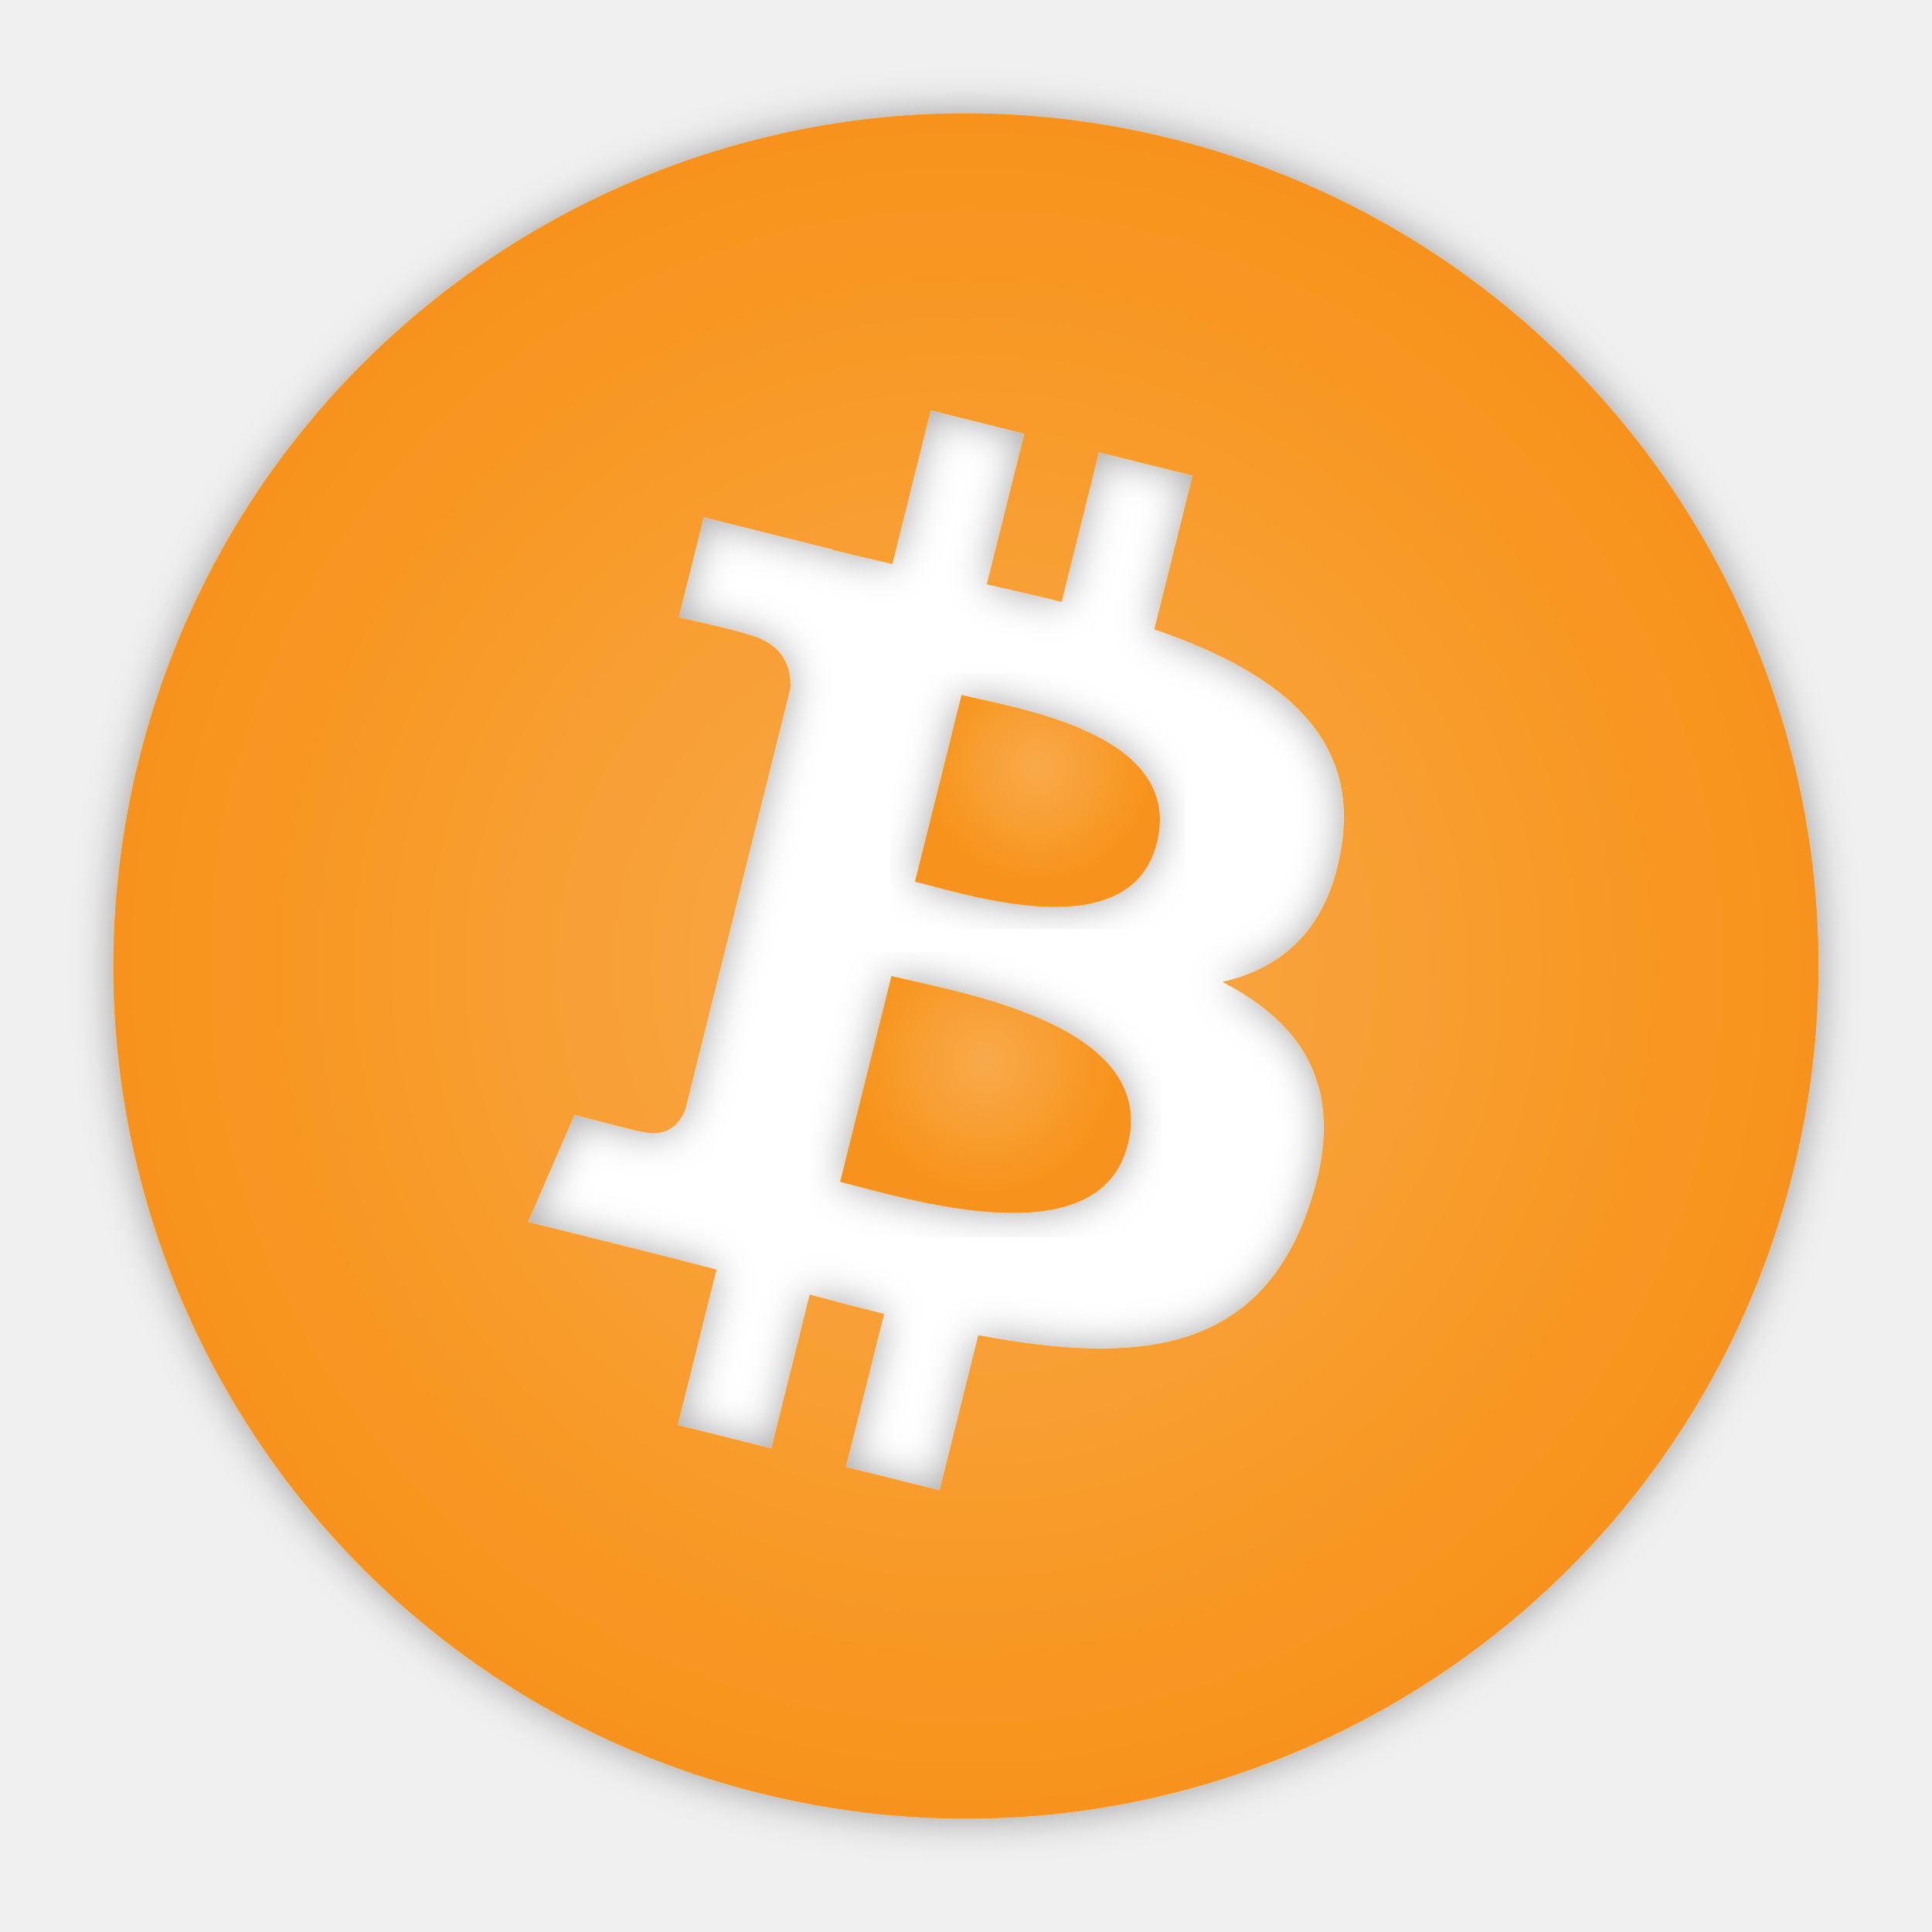
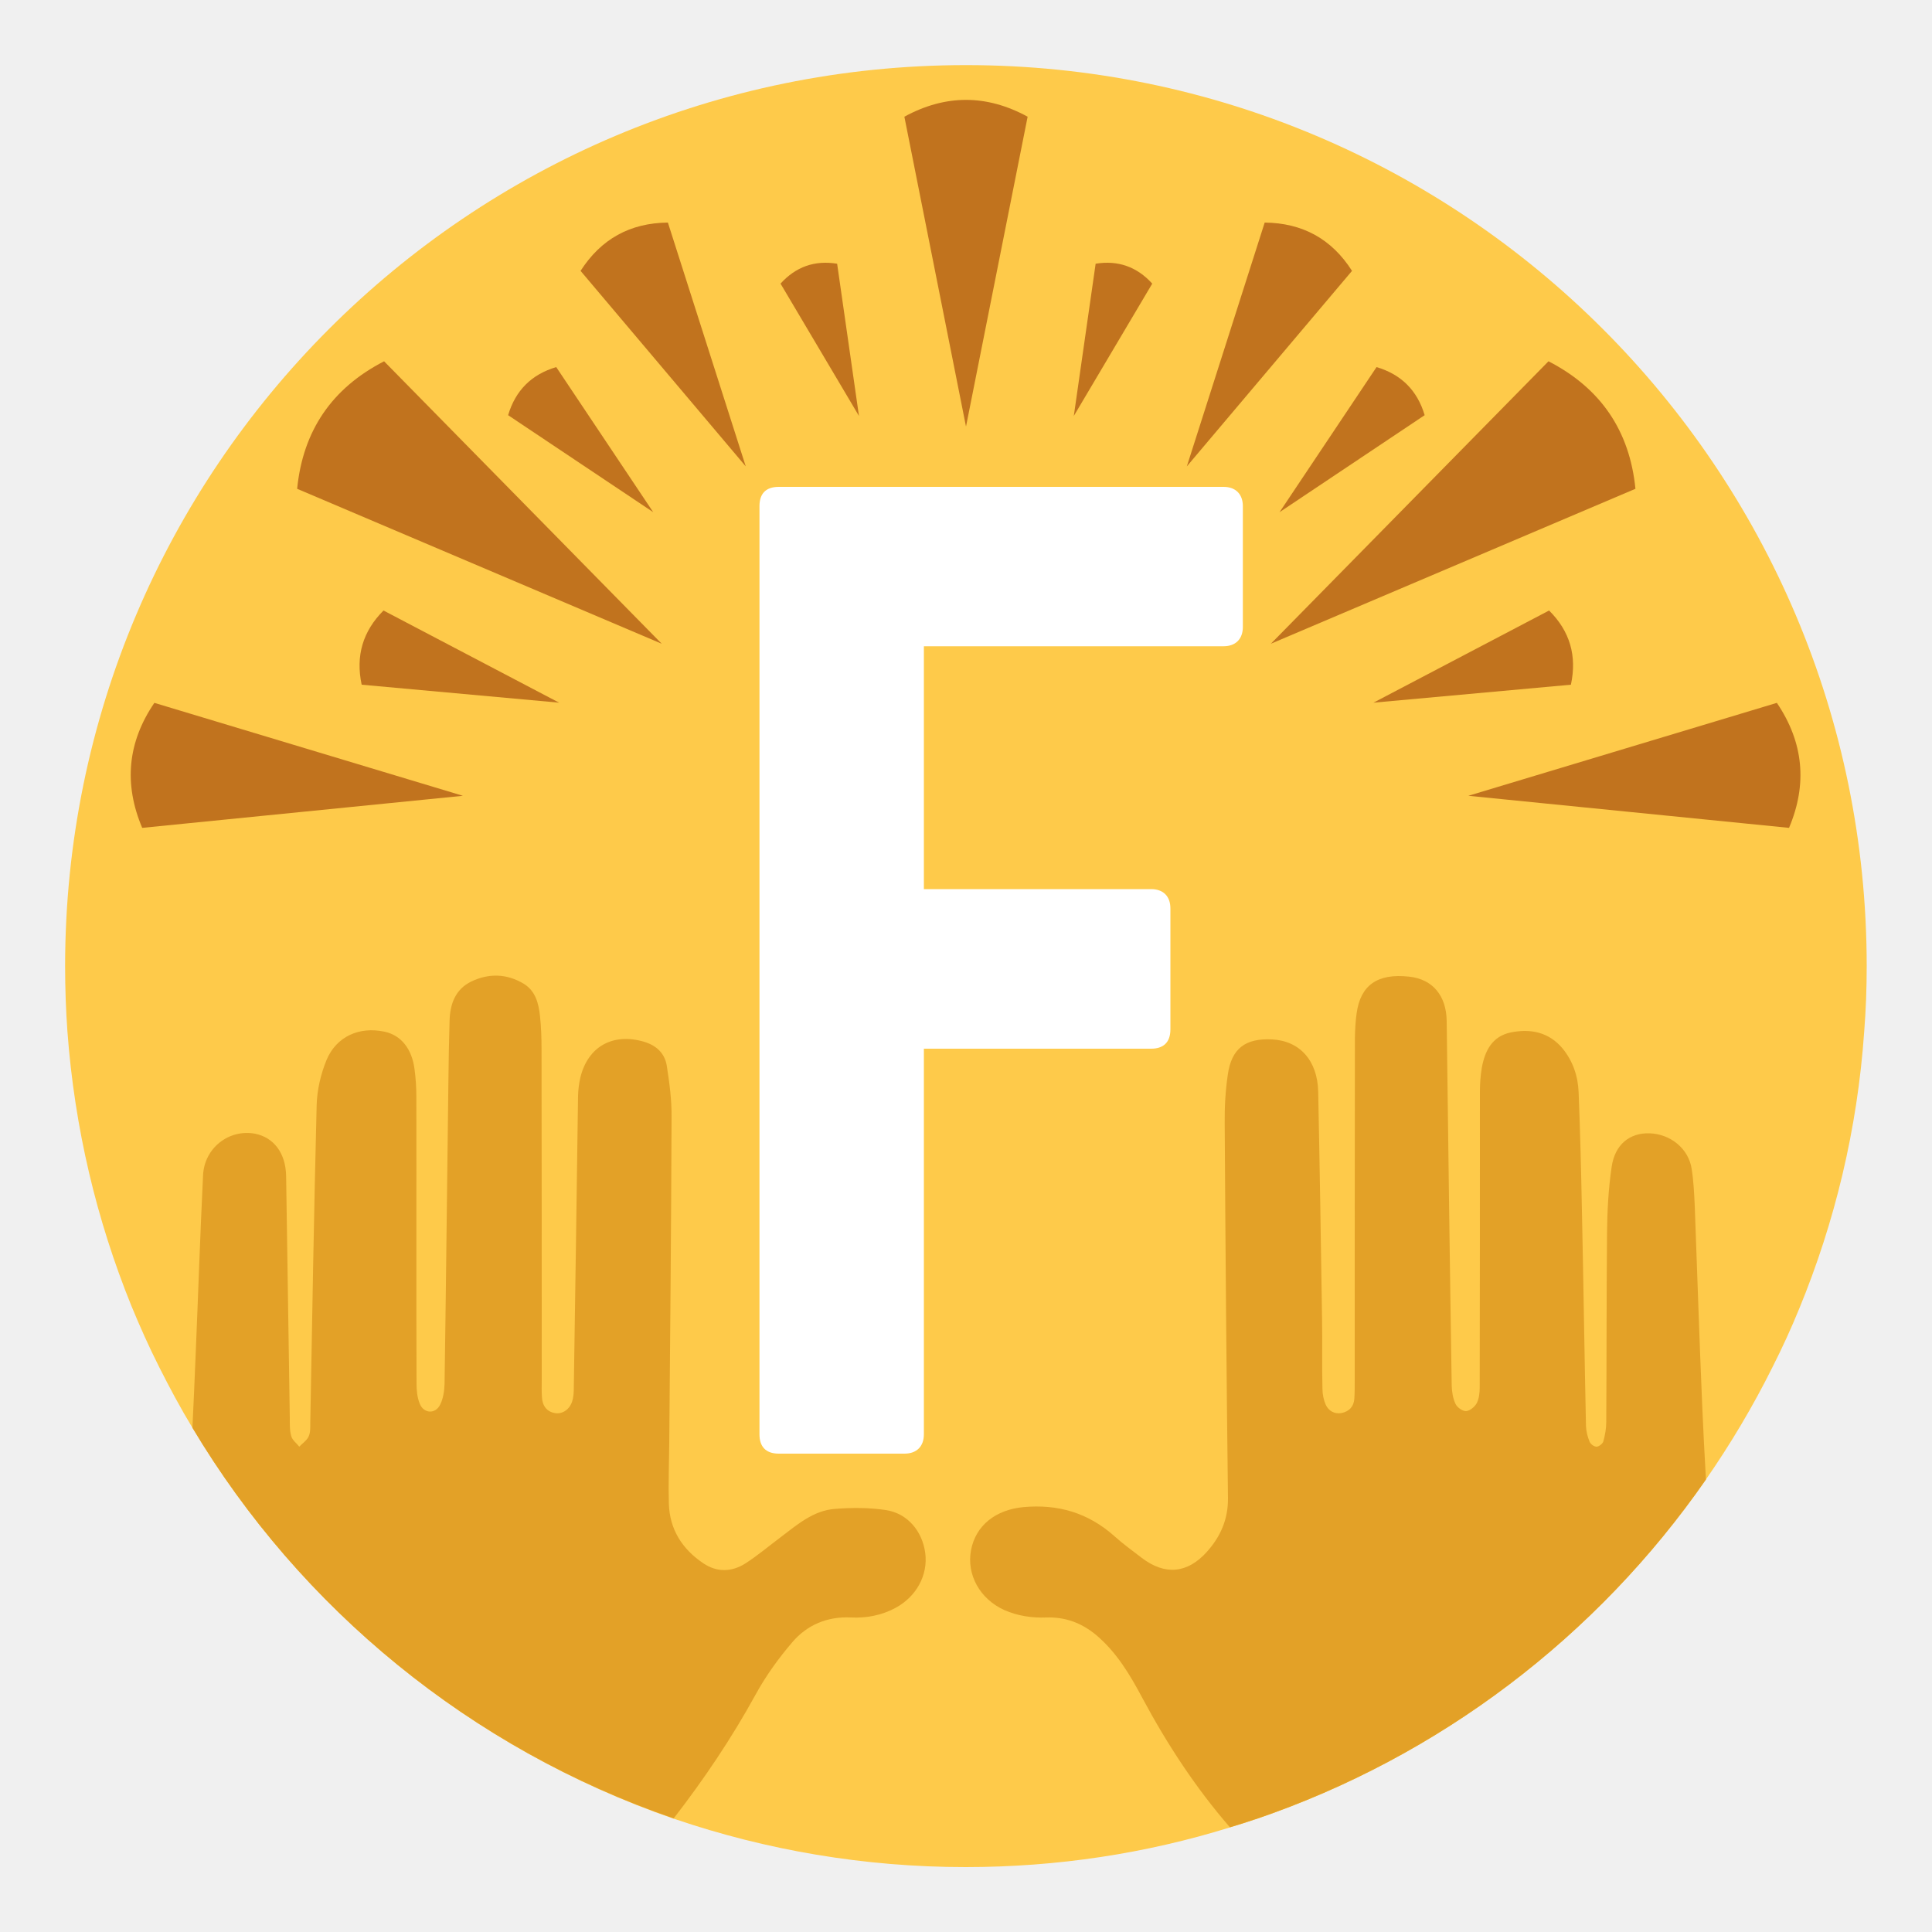
- <svg xmlns="http://www.w3.org/2000/svg" version="1.1" id="svg2" x="0px" y="0px" width="1024px" height="1024px" viewBox="-34 -34 580 580" enable-background="new 0 0 1024 1024" xml:space="preserve">
-   <filter id="dropShadowAlpha">
-     <feColorMatrix result="matrixOut" in="SourceAlpha" type="saturate" values="0.1" />
-     <feGaussianBlur in="matrixOut" result="blur-out" stdDeviation="6" />
-     <feColorMatrix in="blur-out" result="color-out" type="matrix" values="0 0 0 0   0                 0 0 0 0   0                  0 0 0 0   0                  0 0 0 0.35 0" />
-     <feBlend in="SourceGraphic" in2="color-out" mode="normal" />
-   </filter>
+ <svg xmlns="http://www.w3.org/2000/svg" version="1.1" id="Layer_1" x="0px" y="0px" viewBox="0 0 1000 1000" style="enable-background:new 0 0 1000 1000;" xml:space="preserve">
+   <style type="text/css">
+ 	.st0{fill:#FECA4A;}
+ 	.st1{fill:#C1731E;}
+ 	.st2{fill:#E3A127;}
+ 	.st3{fill:#FFFFFF;}
+ </style>
  <g>
-     <circle cx="255" cy="255" r="200" stroke-width="2" fill="white" />
-     <radialGradient id="innerBtop" cx="277.49" cy="196.441" r="34.397" gradientUnits="userSpaceOnUse">
-       <stop offset="0" style="stop-color:#F9AA4B" />
-       <stop offset="1" style="stop-color:#F7931A" />
-     </radialGradient>
-     <path fill="url(#innerBtop)" filter="url(#dropShadowAlpha)" d="M254.647,174.6l-13.983,56.08c15.855,3.951,64.735,20.071,72.656-11.656    C321.568,185.928,270.503,178.552,254.647,174.6z" />
-     <radialGradient id="innerBbottom" cx="261.915" cy="284.567" r="39.838" gradientUnits="userSpaceOnUse">
-       <stop offset="0" style="stop-color:#F9AA4B" />
-       <stop offset="1" style="stop-color:#F7931A" />
-     </radialGradient>
-     <path fill="url(#innerBbottom)" filter="url(#dropShadowAlpha)" d="M233.608,258.984l-15.425,61.832c19.04,4.729,77.769,23.584,86.448-11.296    C313.703,273.144,252.647,263.736,233.608,258.984z" />
-     <radialGradient id="coinShape" cx="256.028" cy="256.003" r="255.988" gradientUnits="userSpaceOnUse">
-       <stop offset="0" style="stop-color:#F9AA4B" />
-       <stop offset="1" style="stop-color:#F7931A" />
-     </radialGradient>
-     <path fill="url(#coinShape)" filter="url(#dropShadowAlpha)" d="M317.871,7.656c-137.12-34.192-276.024,49.28-310.2,186.44    c-34.208,137.136,49.256,276.048,186.36,310.24c137.16,34.199,276.063-49.265,310.256-186.408    C538.479,180.776,455.023,41.848,317.871,7.656z M368.807,219.528c-3.688,24.936-17.512,37.008-35.864,41.24    c25.2,13.12,38.024,33.239,25.809,68.12c-15.16,43.319-51.176,46.976-99.072,37.912l-11.624,46.584l-28.088-7l11.472-45.96    c-7.279-1.809-14.72-3.729-22.384-5.809l-11.512,46.177l-28.056-7l11.624-46.673c-6.561-1.68-13.225-3.464-20.024-5.168    l-36.552-9.111l13.943-32.152c0,0,20.696,5.504,20.416,5.096c7.952,1.969,11.48-3.216,12.872-6.672l18.368-73.64l0.048-0.2    l13.104-52.568c0.344-5.968-1.712-13.496-13.088-16.336c0.439-0.296-20.4-5.072-20.4-5.072l7.472-30l38.736,9.673l-0.032,0.144    c5.824,1.448,11.824,2.824,17.937,4.216L245.423,89.2l28.072,7l-11.28,45.224c7.536,1.721,15.12,3.456,22.504,5.297l11.2-44.929    l28.088,7l-11.504,46.145C347.967,167.152,373.904,185.464,368.807,219.528z" />
+     <path class="st0" d="M966.2,500c0,11.4-0.4,22.8-1.3,34c-3.5,50.4-15.2,98.6-33.6,143.3c-4.2,10.3-8.8,20.3-13.8,30.2   c-10.1,20.3-21.7,39.8-34.6,58.4c-56.3,81.1-137.8,143.4-233.1,175.8h-0.1c-4.4,1.5-8.8,2.9-13.2,4.2   c-43.2,13.4-89.1,20.5-136.7,20.5c-52.6,0-103.2-8.8-150.3-24.8c-0.3-0.1-0.6-0.2-1-0.3C243.8,905.1,155.6,832.8,99.6,739   c-6.2-10.2-11.8-20.7-17.2-31.4c-5.2-10.3-10-21-14.4-31.7c-18-44.4-29.4-92-33.1-142c-0.8-11.1-1.2-22.5-1.2-33.9   C33.8,242.5,242.4,33.7,500,33.7C757.4,33.7,966.2,242.5,966.2,500z" />
+     <g>
+       <path class="st1" d="M531.9,60.4L500,220.8L468.1,60.4C489.4,48.8,510.6,48.8,531.9,60.4z" />
+       <path class="st1" d="M287.9,190l50.2,75.1L263,214.9C266.8,202.1,275.1,193.8,287.9,190z" />
+       <path class="st1" d="M345.7,115.2L386,241.4l-85.5-101.2C311.1,123.7,326.1,115.4,345.7,115.2z" />
+       <path class="st1" d="M433.3,136.5l11.3,78.8L404,146.8C411.9,138.1,421.6,134.6,433.3,136.5z" />
+       <path class="st1" d="M198.8,187l143.7,146.2l-188.7-80.2C156.8,222.9,171.8,200.9,198.8,187z" />
+       <path class="st1" d="M198.5,316l90.9,47.7l-102.2-9.3C184,339.5,187.8,326.7,198.5,316z" />
+       <path class="st1" d="M79.9,363.8l159.7,48.1l-166,16.6C64,405.8,66,384.2,79.9,363.8z" />
+       <path class="st1" d="M919.7,363.8L760,411.9l166,16.6C935.6,405.8,933.5,384.2,919.7,363.8z" />
+       <path class="st1" d="M712.5,190l-50.2,75.1l75.1-50.2C733.6,202.1,725.3,193.8,712.5,190z" />
+       <path class="st1" d="M654.6,115.2l-40.3,126.2l85.5-101.2C689.3,123.7,674.2,115.4,654.6,115.2z" />
+       <path class="st1" d="M567.1,136.5l-11.3,78.8l40.6-68.5C588.5,138.1,578.7,134.6,567.1,136.5z" />
+       <path class="st1" d="M801.5,187L657.8,333.2l188.7-80.2C843.5,222.9,828.5,200.9,801.5,187z" />
+       <path class="st1" d="M801.8,316l-90.9,47.7l102.2-9.3C816.3,339.5,812.6,326.7,801.8,316z" />
+     </g>
+     <g>
+       <path class="st2" d="M463.4,832.3c-7.1,3.8-15,5.3-22.9,4.9c-12.3-0.6-22.7,3.8-30.4,12.8c-7.1,8.3-13.7,17.4-19,27.1    c-12.4,22.6-26.7,43.8-42.4,64.1C243.8,905.1,155.6,832.8,99.6,739c0.6-12.8,1.2-25.7,1.7-38.6c1.3-30.7,2.3-61.4,3.8-92    c0.6-14.2,13.4-24.1,26.9-21.6c9.6,1.9,15.9,9.9,16.1,22c0.7,41.8,1.2,83.6,1.9,125.4c0,3.1-0.1,6.4,0.8,9.3    c0.6,2,2.7,3.5,4.1,5.3c1.6-1.7,3.8-3.1,4.8-5.2c1-2,0.9-4.6,0.9-7c1-54.9,1.9-109.7,3.3-164.5c0.2-7.9,2.1-16.1,5.1-23.4    c5.1-12.3,17.1-17.5,30-14.7c8.6,1.8,14.3,8.9,15.6,19.7c0.6,4.6,0.9,9.2,0.9,13.9c0.1,49.4-0.1,98.9,0.1,148.3    c0,3.5,0.3,7.3,1.6,10.5c2,5.3,8.1,5.7,10.6,0.7c1.6-3.2,2.2-7.1,2.3-10.8c0.8-52.4,1.3-104.9,2-157.3c0.1-10.2,0.3-20.4,0.6-30.6    c0.2-8.7,3-16.4,11.3-20.4c9-4.3,18.3-4.1,27.1,1.2c6.1,3.7,7.7,10.2,8.4,16.7c0.6,5.6,0.8,11.4,0.8,17    c0.1,57.2,0.1,114.5,0.1,171.7c0,2.8-0.1,5.7,0.1,8.5c0.2,4.6,2.6,7.6,6.7,8.3c3.7,0.7,7.5-1.7,8.9-5.9c0.8-2.4,0.9-5,0.9-7.5    c0.8-50.3,1.5-100.7,2.2-151c0.1-3.1,0.5-6.3,1.2-9.3c3.9-16,16.7-23.1,32.6-18.6c6.6,1.9,11,5.9,12.1,12.4    c1.4,8.9,2.6,17.8,2.5,26.8c-0.2,56.3-0.7,112.7-1.2,169c-0.1,10.3-0.5,20.7-0.2,31c0.4,13.4,7,23.6,17.9,30.9    c7,4.7,14.6,4.5,21.6,0.1c6.4-4.1,12.3-9.1,18.3-13.6c8.6-6.5,17-13.9,28.2-14.7c8.7-0.7,17.7-0.7,26.3,0.6    c11.3,1.7,18.9,11,20.4,22.2C480.4,815.2,474.4,826.4,463.4,832.3z" />
+       <path class="st2" d="M883,765.8c-56.3,81.1-137.8,143.4-233.1,175.8h-0.1c-4.4,1.5-8.8,2.9-13.2,4.2c-17.7-20.4-32.5-43-45.3-66.9    c-6.5-12.2-13.5-24-24.4-33c-7.4-6-15.7-9-25.3-8.7c-7.5,0.3-14.9-0.8-21.9-3.9c-12.5-5.7-19.5-18.3-17.1-30.9    c2.4-12.9,12.8-20.9,26.9-22.3c18.1-1.7,33.7,2.9,47.3,15c4.4,4,9.3,7.5,14.1,11.2c12,9.2,23.7,8.2,33.8-3.1    c7-7.8,11-16.8,10.9-27.7c-0.8-64.7-1.3-129.4-1.7-194.2c-0.1-8.4,0.4-16.8,1.6-25c1.9-13.6,9.1-19,22.9-18.3    c14.3,0.7,23.6,10.9,23.9,27.2c0.8,39.2,1.4,78.4,2,117.7c0.2,12-0.1,24,0.2,36c0,2.7,0.6,5.7,1.7,8.2c1.5,3.2,4.5,4.9,8.1,4.3    c4-0.8,6.4-3.3,6.7-7.4c0.2-3.1,0.2-6.3,0.2-9.5c0-59.2,0-118.4,0.1-177.6c0.1-4.2,0.3-8.4,0.9-12.5c2-14.4,10.7-20.7,27.1-18.9    c12.4,1.3,19.3,10,19.5,22.9c0.8,62.9,1.6,125.8,2.6,188.8c0.1,3.2,0.6,6.6,2,9.5c0.8,1.8,3.7,3.8,5.5,3.7c2-0.2,4.5-2.3,5.5-4.2    c1.2-2.4,1.5-5.5,1.5-8.2c0.1-51,0.1-101.9,0.1-152.9c0-4.2,0.3-8.4,1-12.5c1.6-8.8,5.4-16.2,14.9-18.2    c10.3-2.1,19.8-0.2,26.9,8.3c5.4,6.6,8,14.5,8.3,22.8c0.8,20.3,1.3,40.7,1.7,61.1c0.8,37.2,1.3,74.3,2.1,111.5    c0.1,2.7,0.8,5.6,1.9,8.2c0.5,1.2,2.4,2.6,3.7,2.5c1.2-0.1,3.1-1.6,3.4-2.8c0.9-3.3,1.5-6.7,1.5-10.1c0.2-32.5,0.1-65,0.4-97.5    c0.1-11.5,0.7-23.1,2.4-34.5c1.7-11.6,9.4-17.6,19.5-17.3c10.9,0.3,20.3,7.9,21.9,18.4c1,6.3,1.3,12.8,1.6,19.2    c1.3,34.7,2.4,69.4,3.9,104.2C881.6,740.7,882.3,753.2,883,765.8z" />
+     </g>
+     <g>
+       <path class="st3" d="M643.3,324.5c0,6.3-3.8,10-10,10H478.2v125.7h117.6c6.3,0,10,3.7,10,10v62.6c0,6.9-3.8,10-10,10H478.2v199.6    c0,6.3-3.8,10-10,10h-65.1c-6.9,0-10-3.8-10-10V262c0-6.3,3.1-10,10-10h230.2c6.3,0,10,3.8,10,10V324.5z" />
+     </g>
  </g>
</svg>
